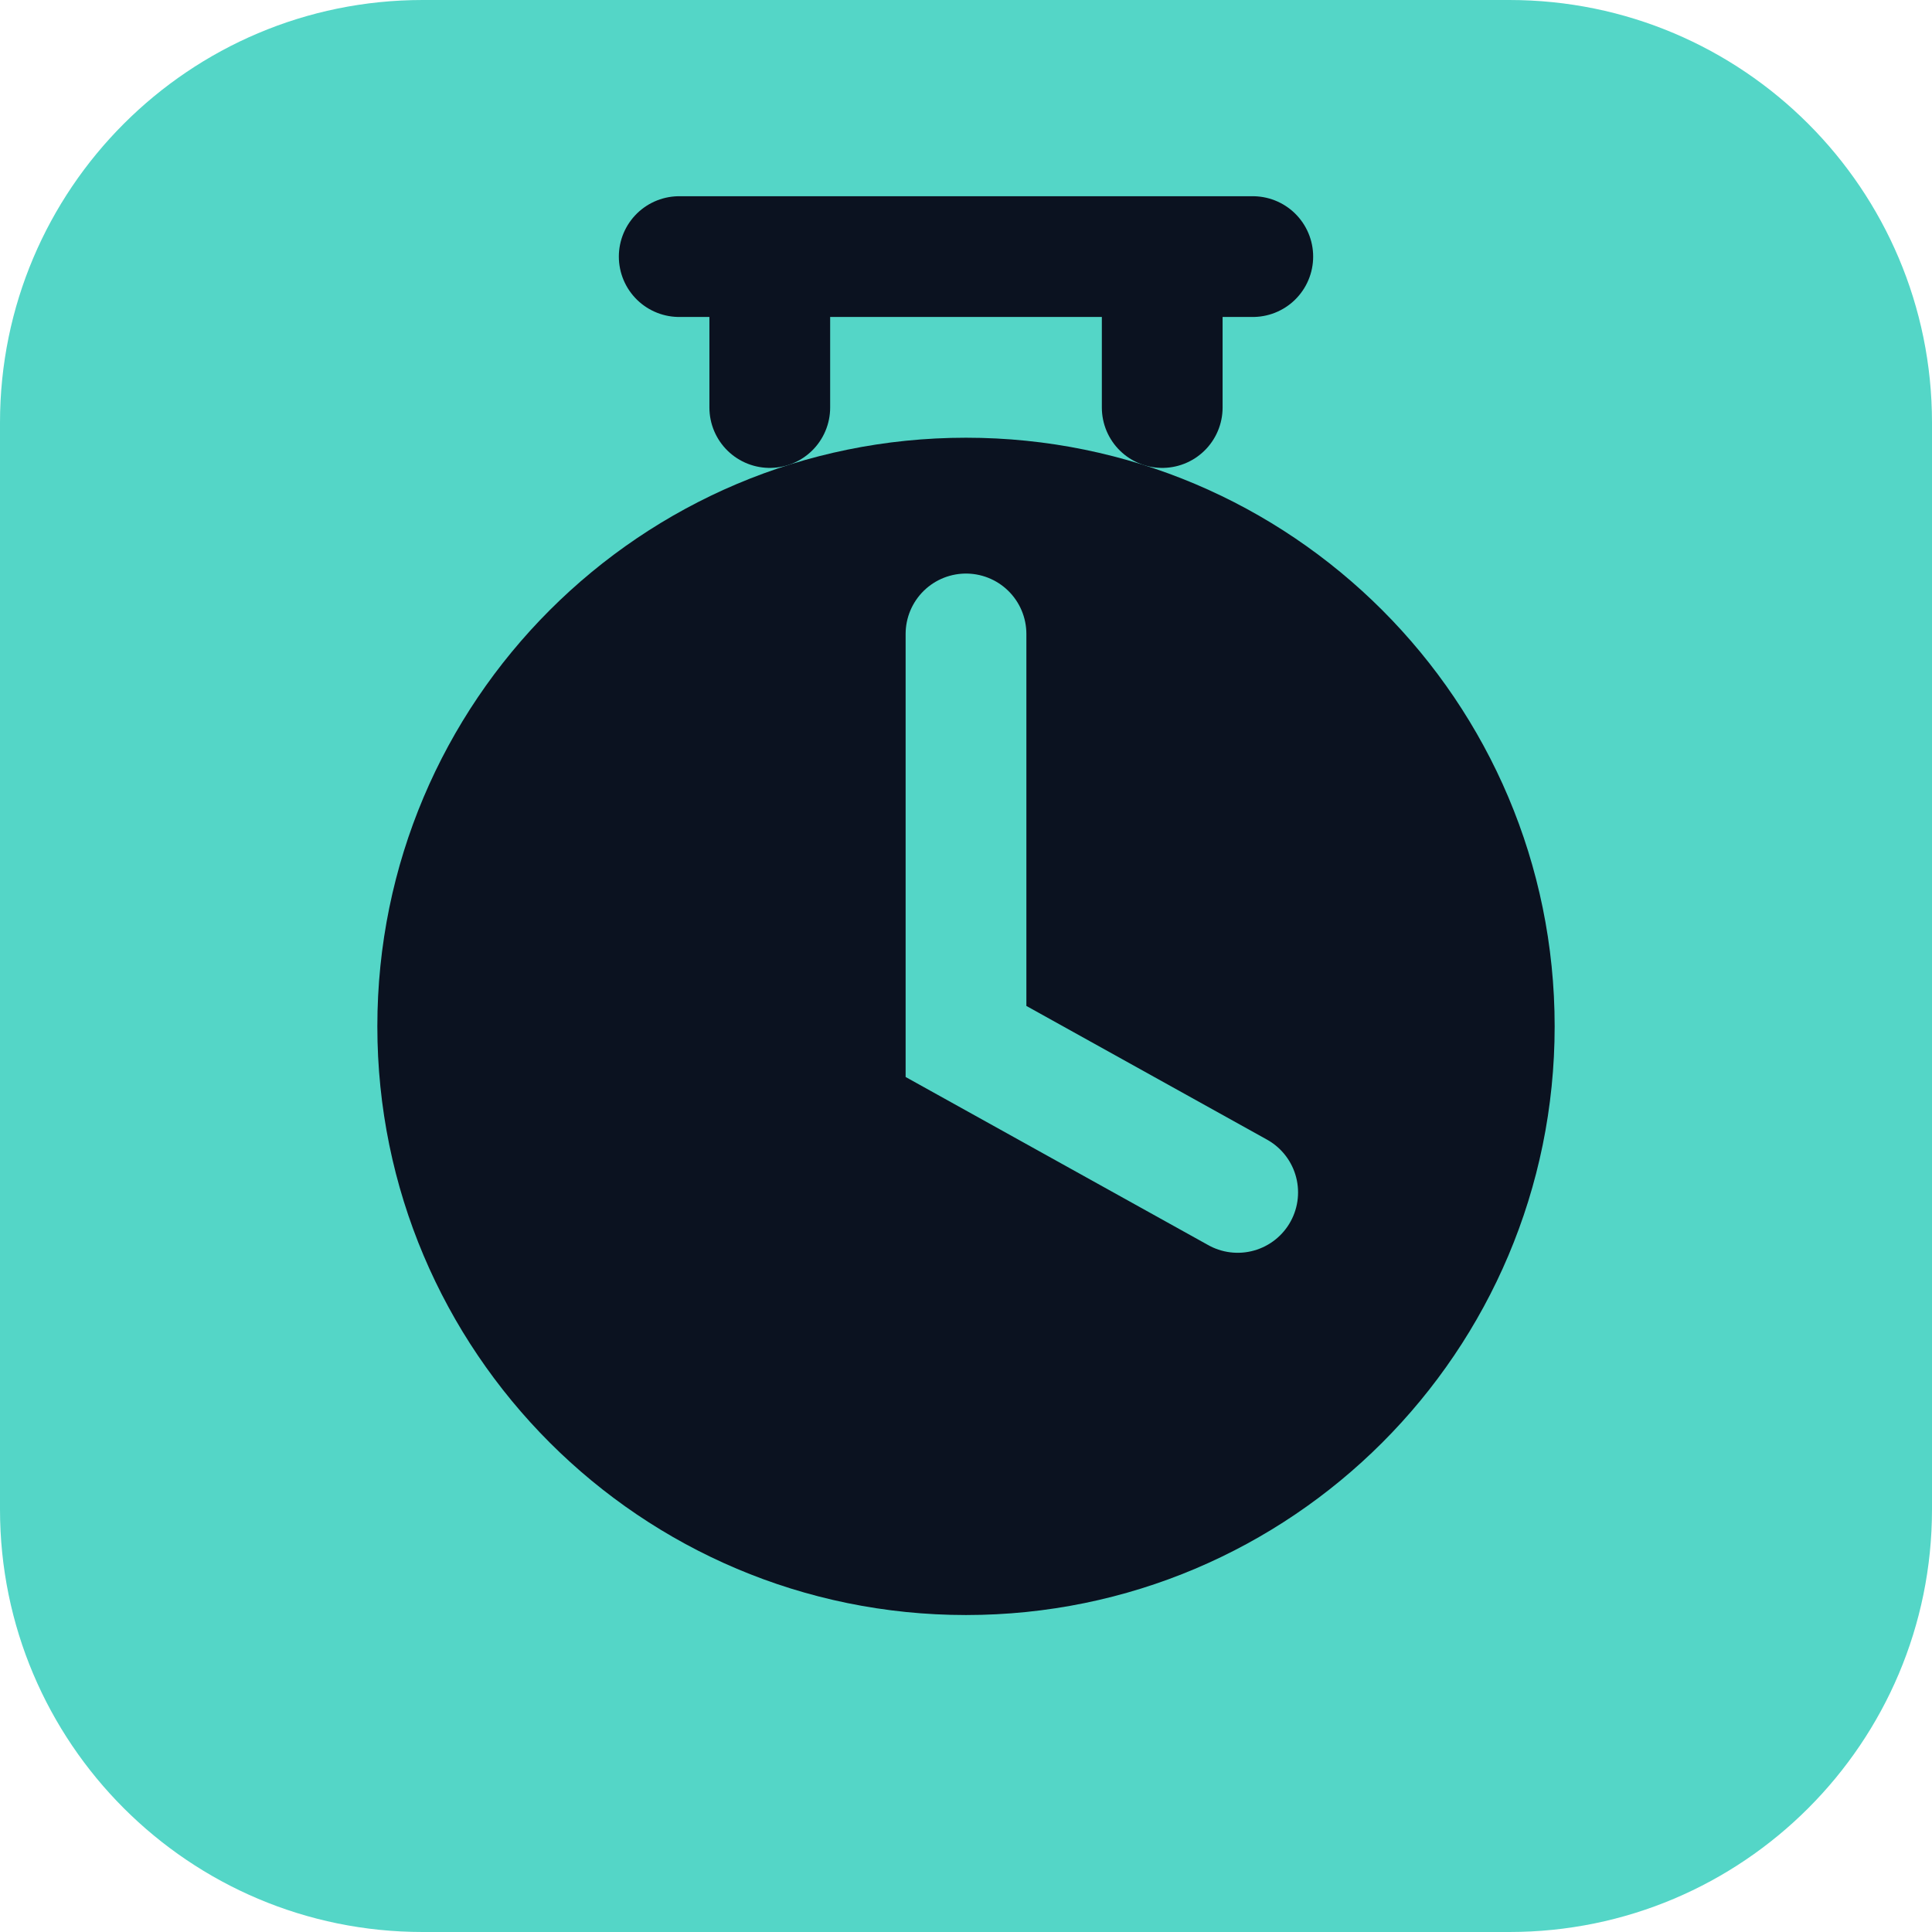
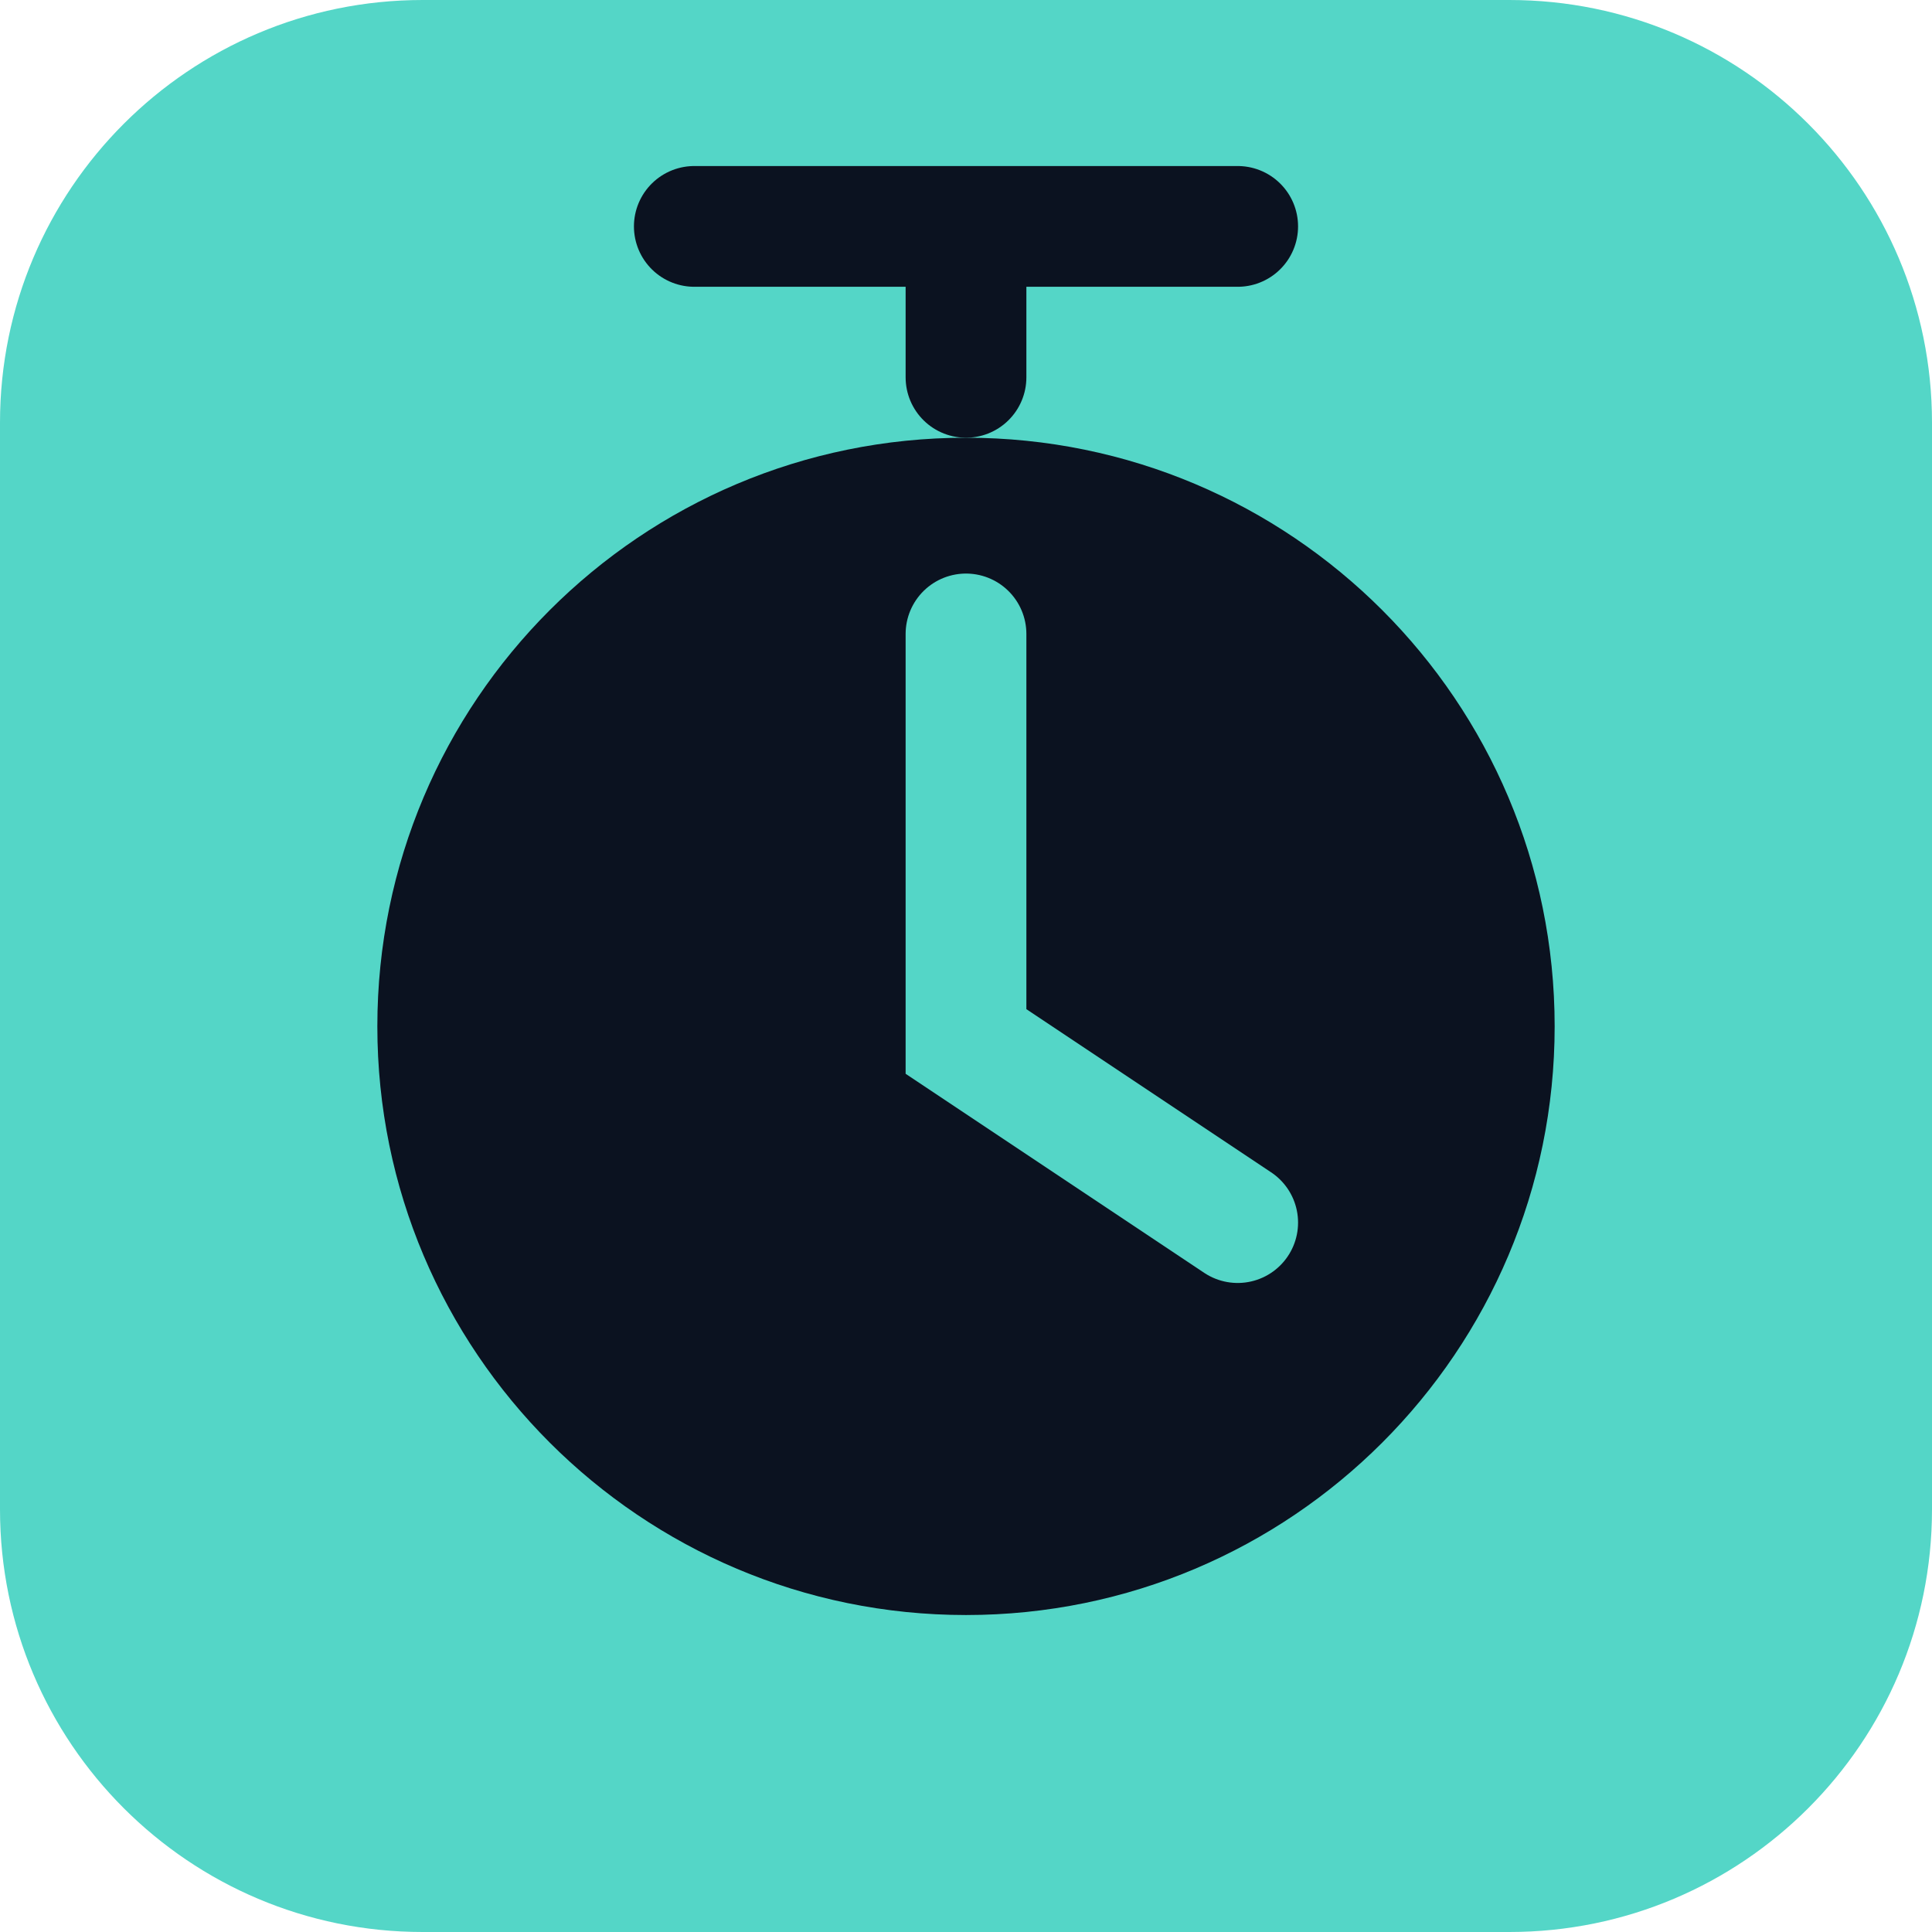
<svg xmlns="http://www.w3.org/2000/svg" viewBox="0 0 128 128">
  <rect width="128" height="128" rx="28" fill="#54d6c7" />
  <circle cx="64" cy="68" r="39" fill="#0b1220" />
-   <path d="M64 42v27l18 10" fill="none" stroke="#54d6c7" stroke-width="8" stroke-linecap="round" />
-   <path d="M45 17h38M51 17v10m26-10v10" fill="none" stroke="#0b1220" stroke-width="8" stroke-linecap="round" />
+   <path d="M64 42v27l18 12" fill="none" stroke="#54d6c7" stroke-width="8" stroke-linecap="round" />
+   <path d="M46 15h36M64 15v10" stroke="#0b1220" stroke-width="8" stroke-linecap="round" />
</svg>
